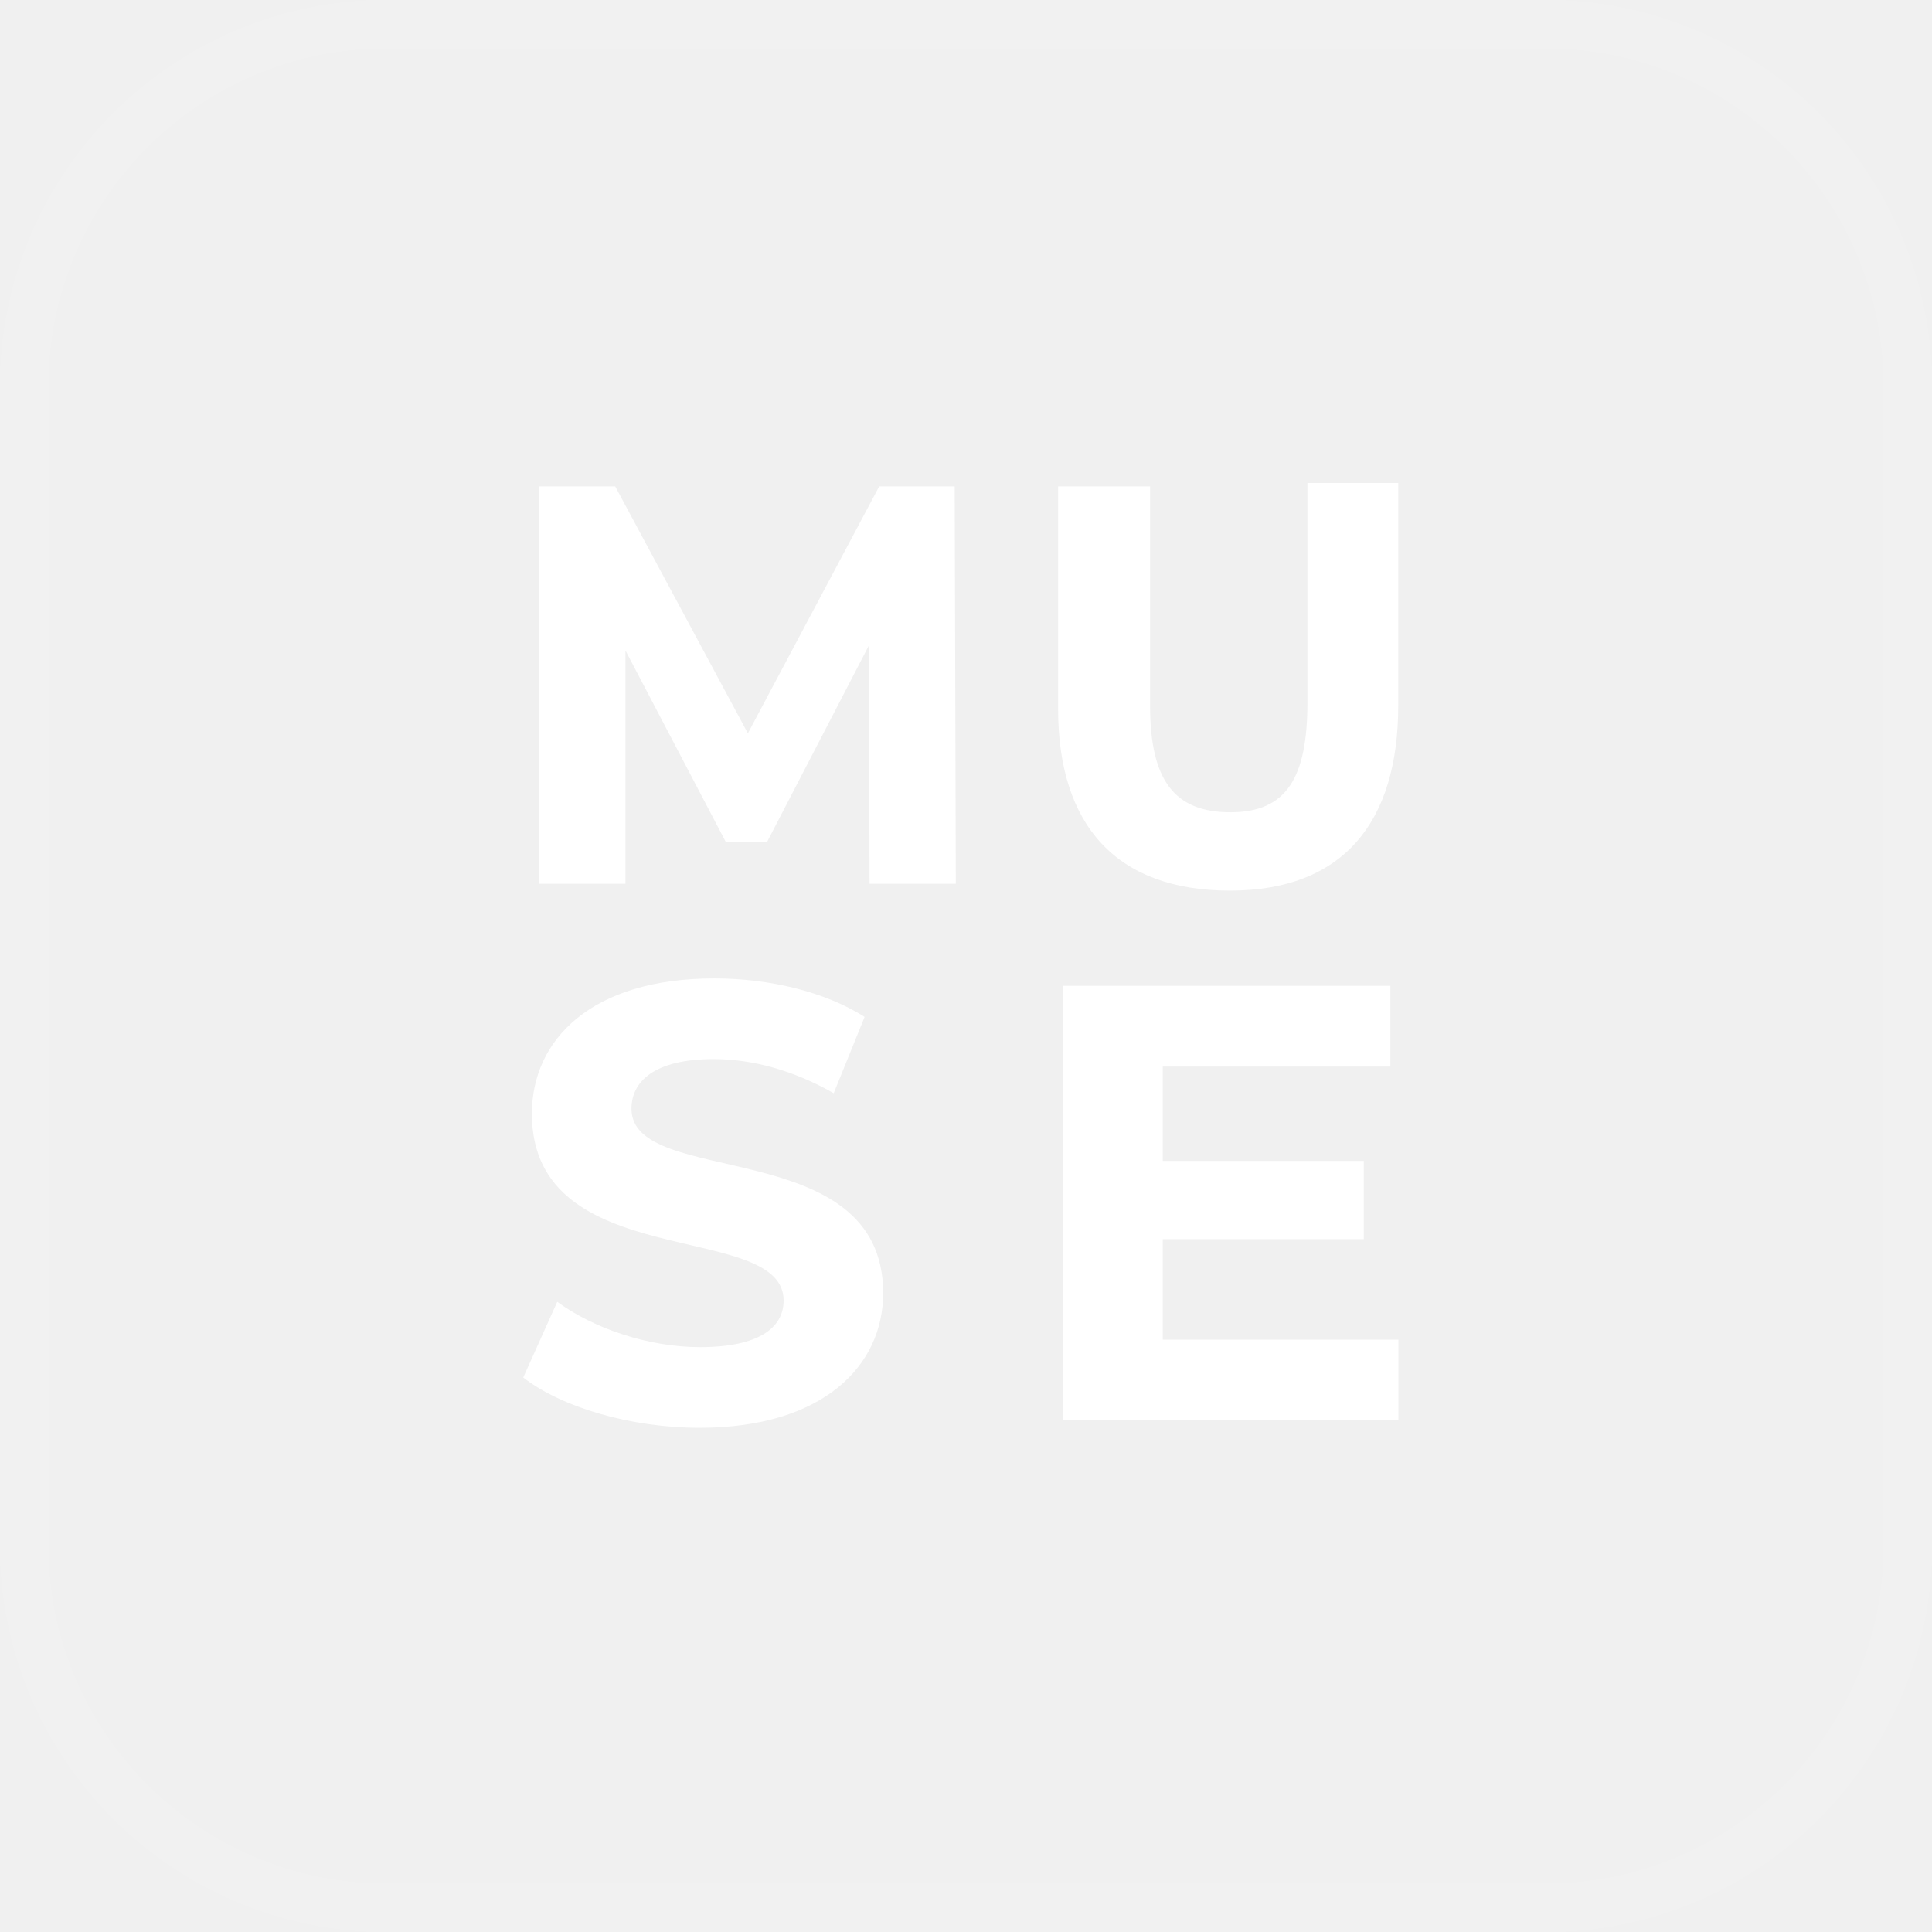
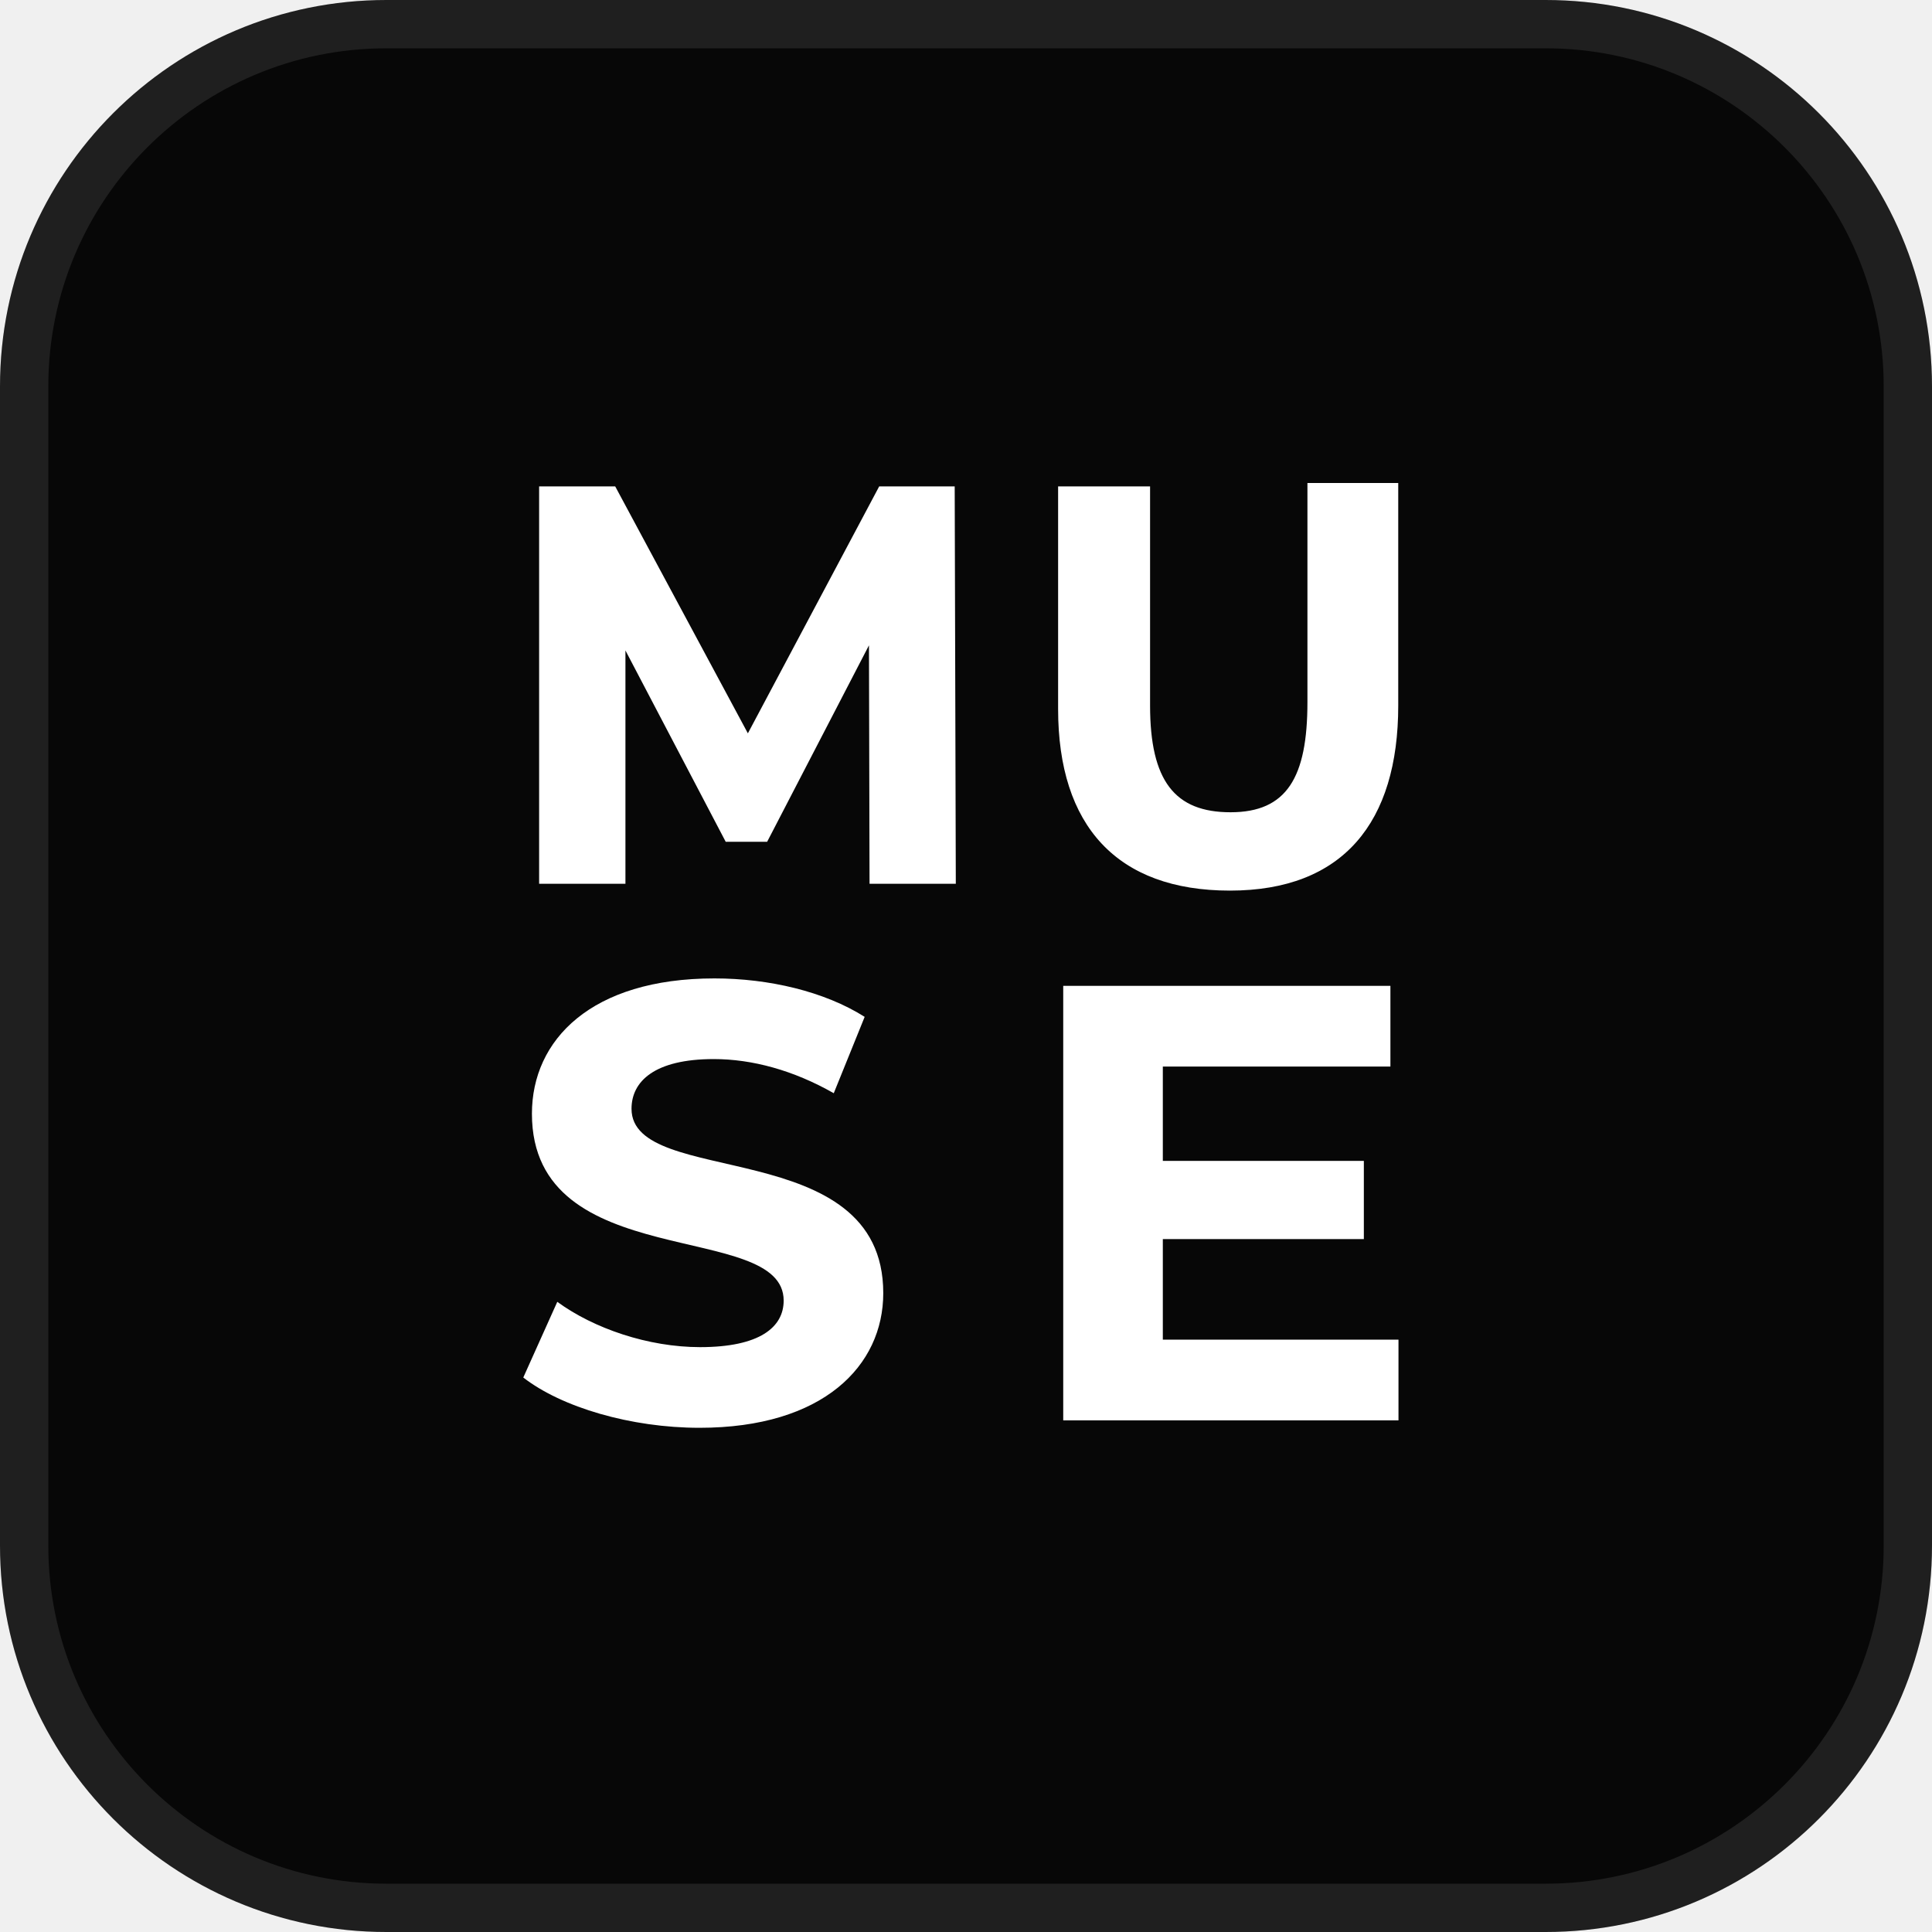
<svg xmlns="http://www.w3.org/2000/svg" width="40" height="40" viewBox="0 0 40 40" fill="none">
-   <rect width="40" height="40" rx="8" fill="white" fill-opacity="0.03" />
+   <rect width="40" height="40" rx="8" fill="#070707" />
  <rect x="0.5" y="0.5" width="39" height="39" rx="7.5" stroke="white" stroke-opacity="0.1" />
-   <path d="M14.482 29.561C17.043 29.561 18.285 28.276 18.285 26.773C18.285 23.47 13.074 24.614 13.074 22.956C13.074 22.39 13.548 21.927 14.777 21.927C15.571 21.927 16.429 22.159 17.261 22.634L17.901 21.054C17.069 20.527 15.917 20.257 14.79 20.257C12.242 20.257 11.012 21.529 11.012 23.058C11.012 26.4 16.224 25.243 16.224 26.927C16.224 27.48 15.725 27.891 14.495 27.891C13.42 27.891 12.293 27.505 11.537 26.953L10.833 28.52C11.627 29.137 13.061 29.561 14.482 29.561Z" fill="white" />
-   <path d="M24.074 27.737V25.655H28.236V24.035H24.074V22.082H28.786V20.411H22.012V29.407H28.953V27.737H24.074Z" fill="white" />
+   <path d="M14.483 29.561C17.044 29.561 18.287 28.276 18.287 26.773C18.287 23.47 13.075 24.613 13.075 22.956C13.075 22.39 13.549 21.927 14.778 21.927C15.572 21.927 16.43 22.159 17.262 22.634L17.902 21.053C17.07 20.527 15.918 20.257 14.791 20.257C12.242 20.257 11.013 21.529 11.013 23.058C11.013 26.4 16.225 25.243 16.225 26.927C16.225 27.48 15.726 27.891 14.496 27.891C13.421 27.891 12.294 27.505 11.538 26.953L10.834 28.52C11.628 29.137 13.062 29.561 14.483 29.561Z" fill="white" />
+   <path d="M24.075 27.736V25.654H28.237V24.035H24.075V22.082H28.787V20.411H22.013V29.407H28.954V27.736H24.075Z" fill="white" />
  <path d="M19.789 18.298L19.766 10.07H18.203L15.484 15.183L12.737 10.07H11.162V18.298H12.949V13.467L15.025 17.428H15.883L17.991 13.361L18.003 18.298H19.789Z" fill="white" />
  <path d="M25.465 18.439C27.804 18.439 28.949 17.029 28.949 14.607V10H27.069V14.537C27.069 16.1 26.64 16.817 25.477 16.817C24.325 16.817 23.811 16.171 23.811 14.607V10.07H21.907V14.678C21.907 17.099 23.126 18.439 25.465 18.439Z" fill="white" />
</svg>
